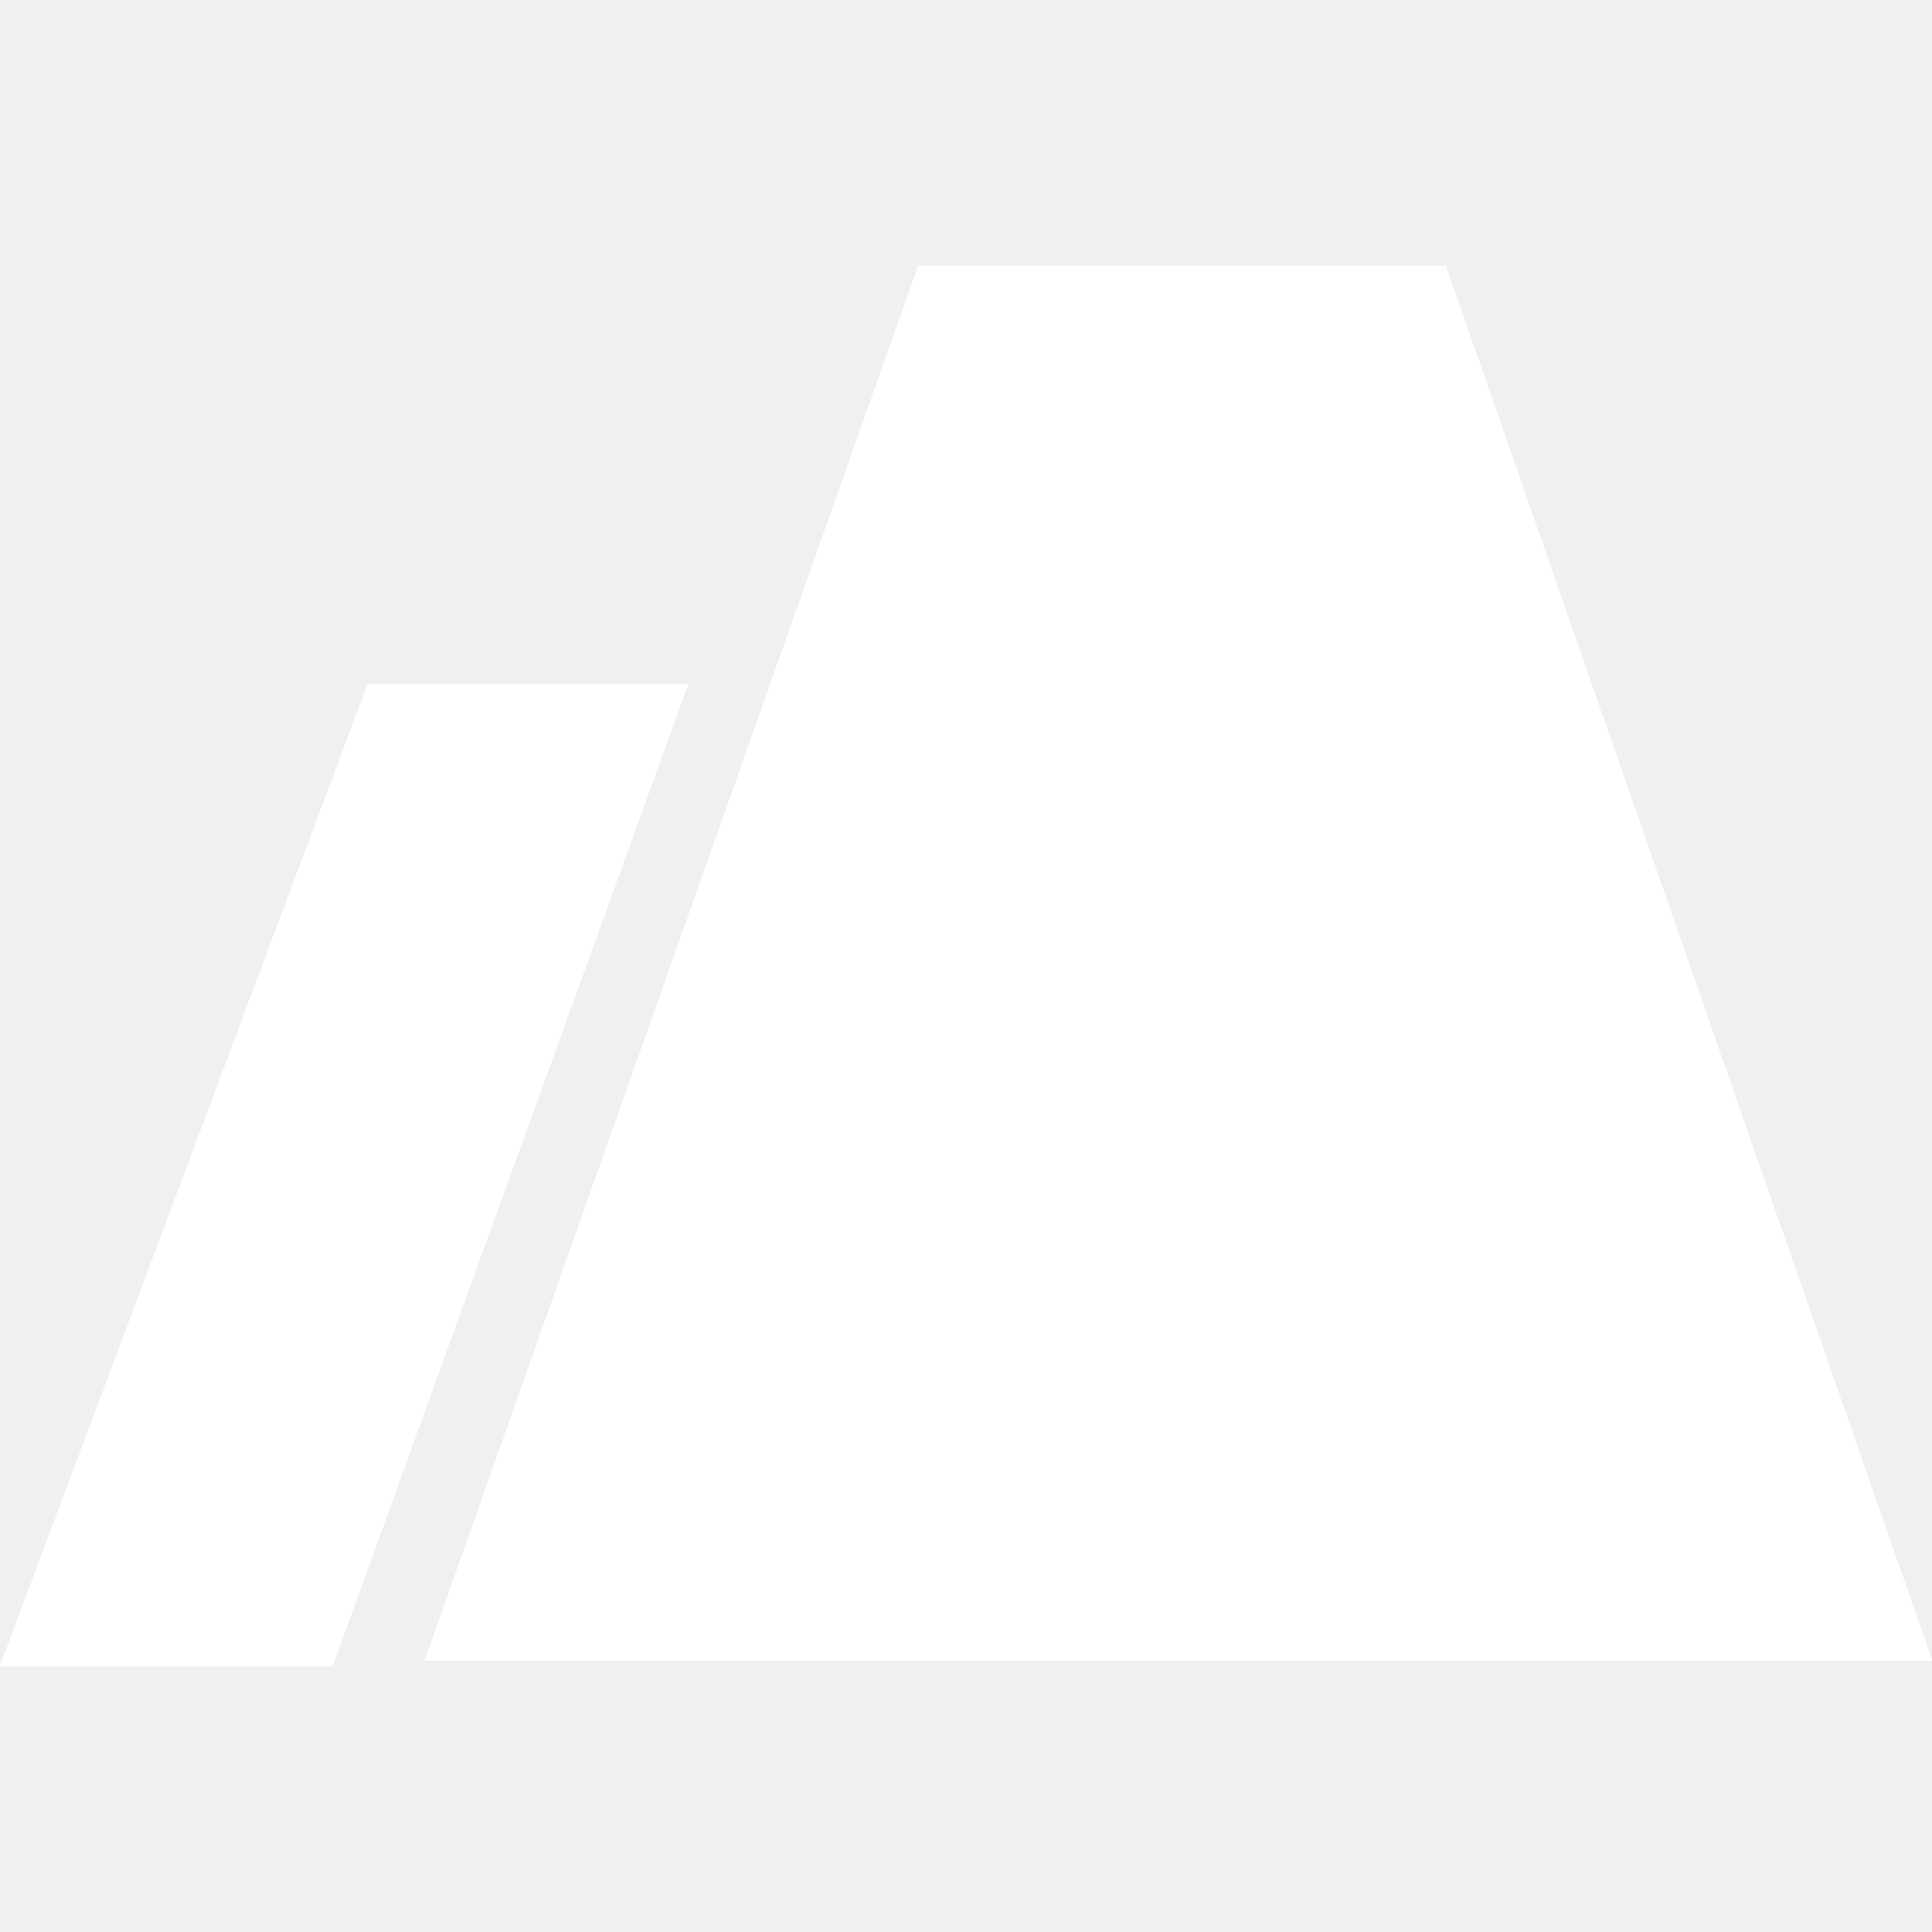
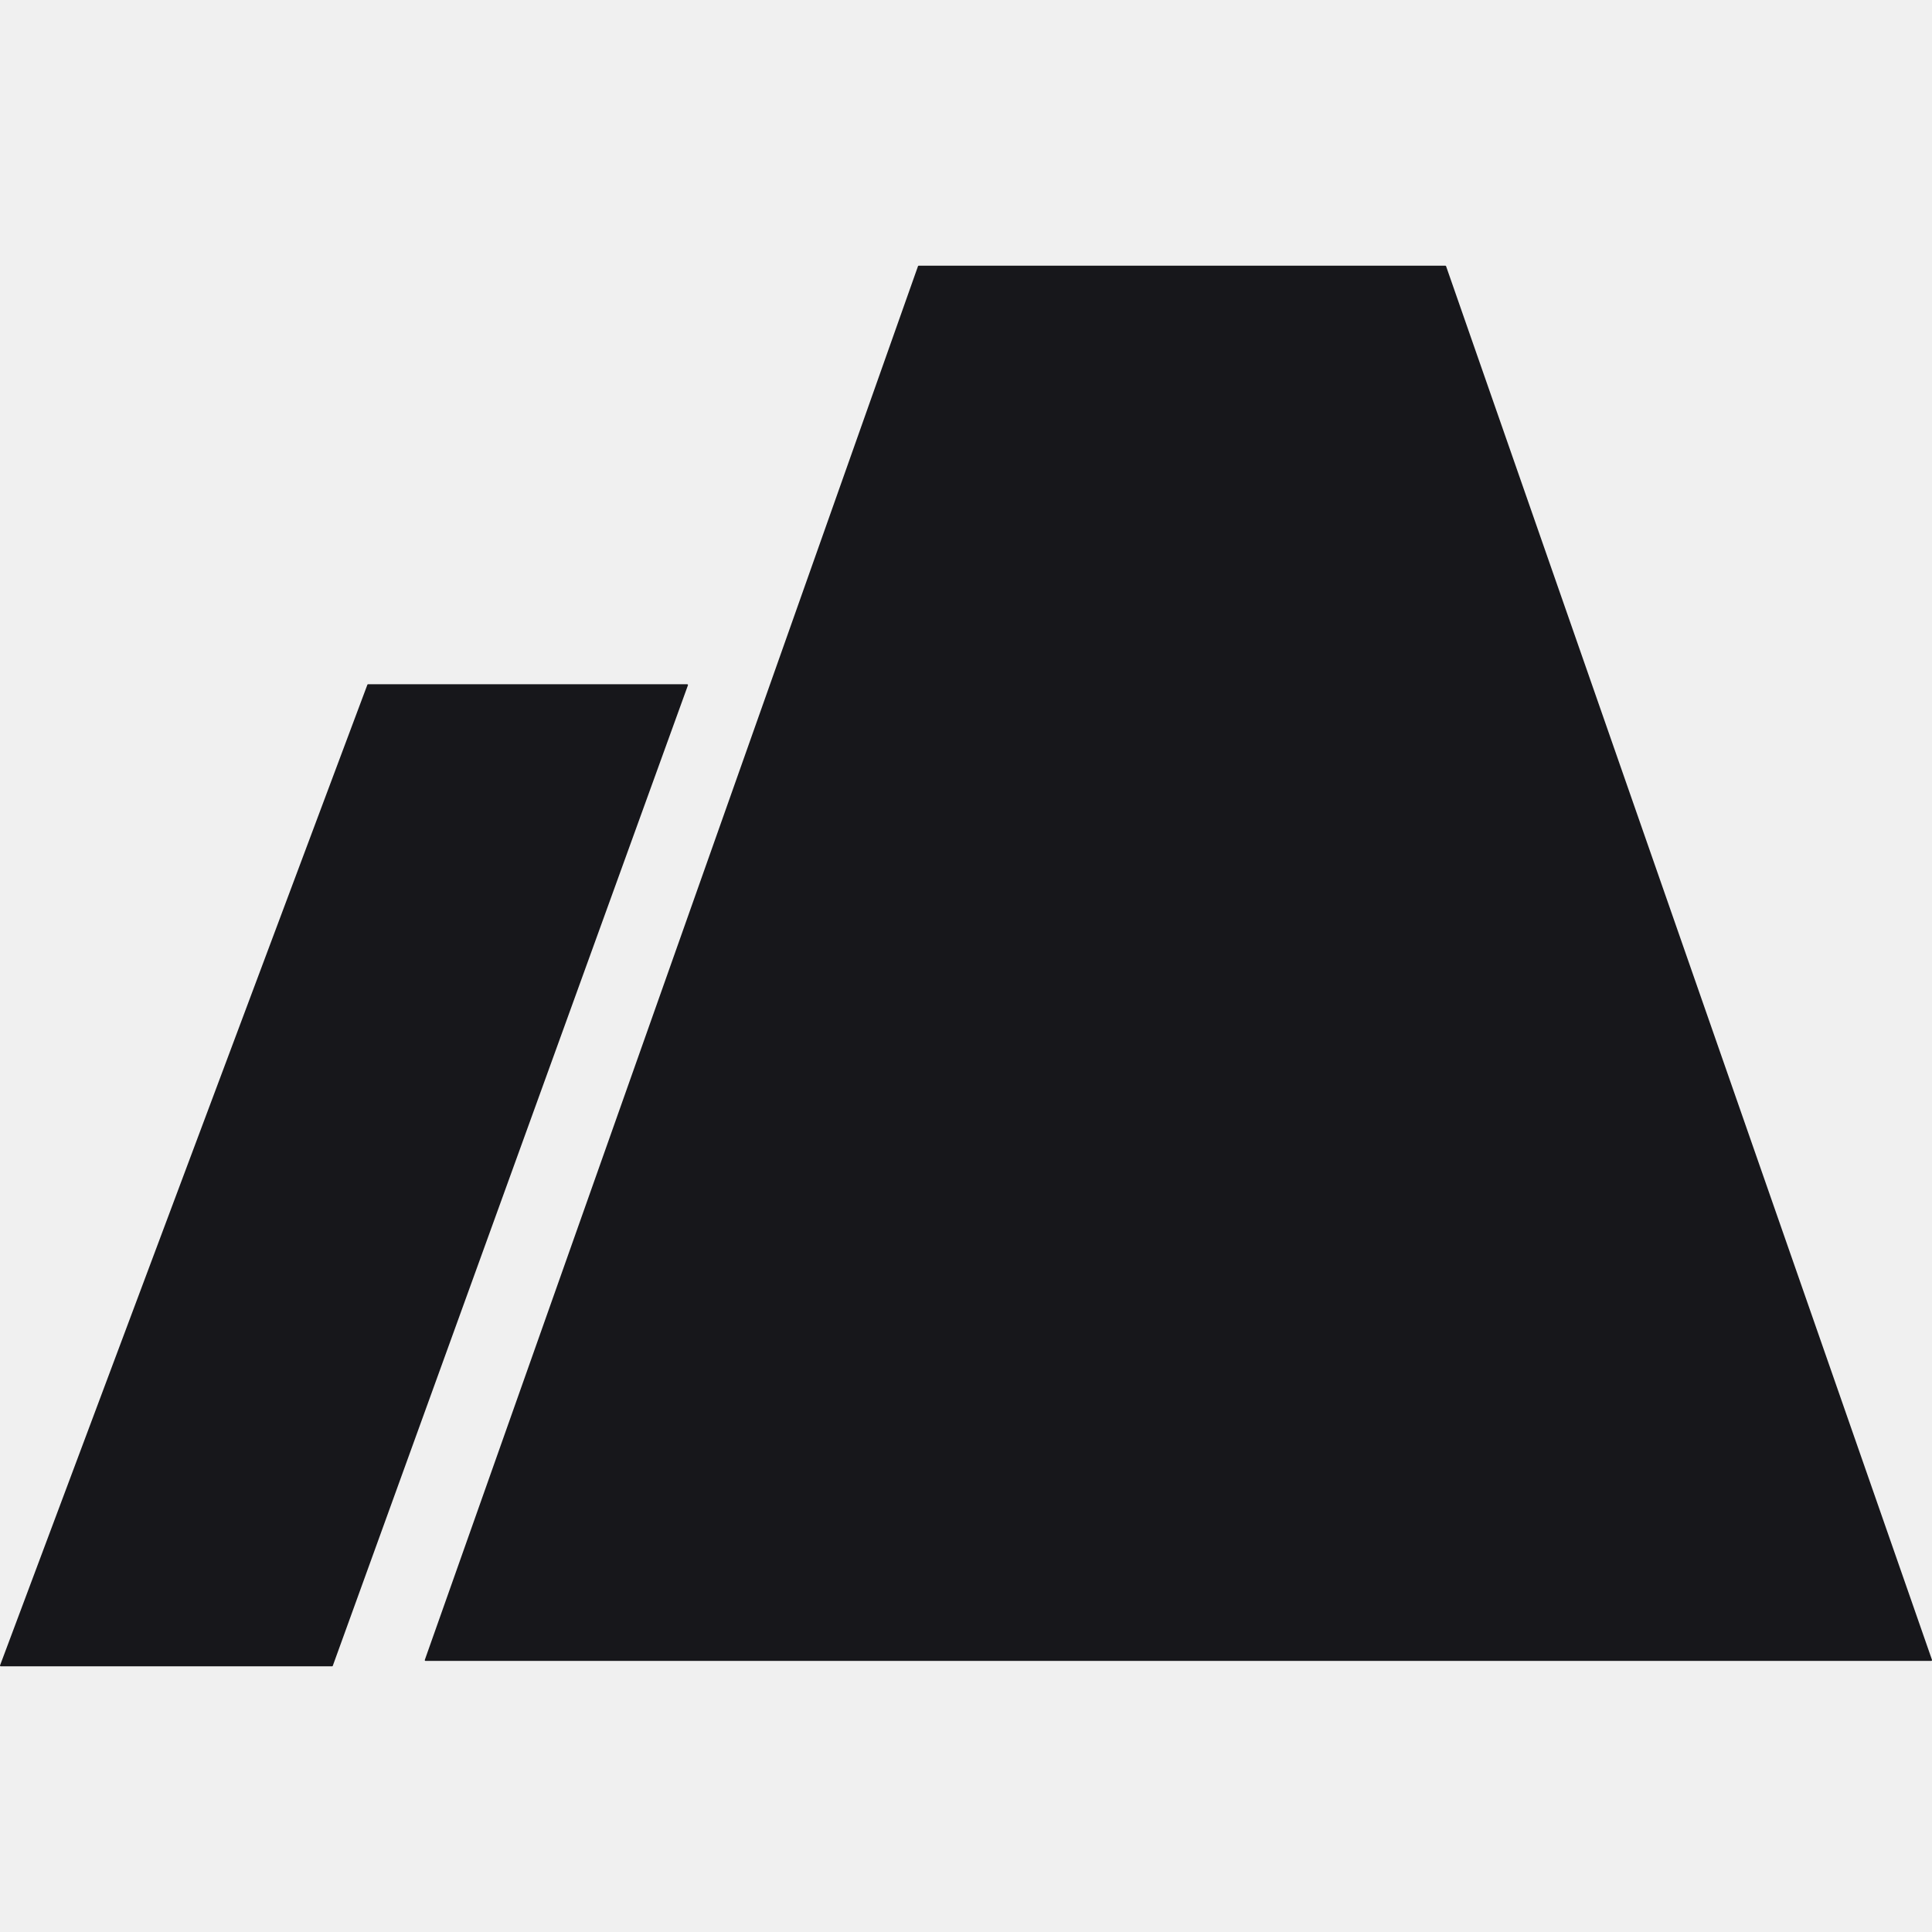
<svg xmlns="http://www.w3.org/2000/svg" width="25" height="25" viewBox="0 0 25 25" fill="none">
-   <path fill-rule="evenodd" clip-rule="evenodd" d="M5.506 21.492C5.499 21.492 5.495 21.485 5.497 21.479L11.879 3.444C11.881 3.44 11.884 3.438 11.889 3.438H18.702C18.706 3.438 18.71 3.44 18.712 3.444L25 21.479C25.002 21.485 24.997 21.492 24.99 21.492H5.698H5.506ZM0.01 21.562C0.003 21.562 -0.002 21.556 0.001 21.549L4.754 8.86C4.755 8.856 4.759 8.854 4.763 8.854H8.893C8.899 8.854 8.904 8.861 8.902 8.867L4.306 21.556C4.304 21.56 4.301 21.562 4.297 21.562H0.01Z" fill="#fff" />
+   <path fill-rule="evenodd" clip-rule="evenodd" d="M5.506 21.492C5.499 21.492 5.495 21.485 5.497 21.479L11.879 3.444C11.881 3.44 11.884 3.438 11.889 3.438H18.702C18.706 3.438 18.71 3.44 18.712 3.444L25 21.479C25.002 21.485 24.997 21.492 24.99 21.492H5.698H5.506ZM0.01 21.562C0.003 21.562 -0.002 21.556 0.001 21.549L4.754 8.86C4.755 8.856 4.759 8.854 4.763 8.854H8.893C8.899 8.854 8.904 8.861 8.902 8.867L4.306 21.556C4.304 21.56 4.301 21.562 4.297 21.562H0.01Z" fill="#17171B" />
</svg>
